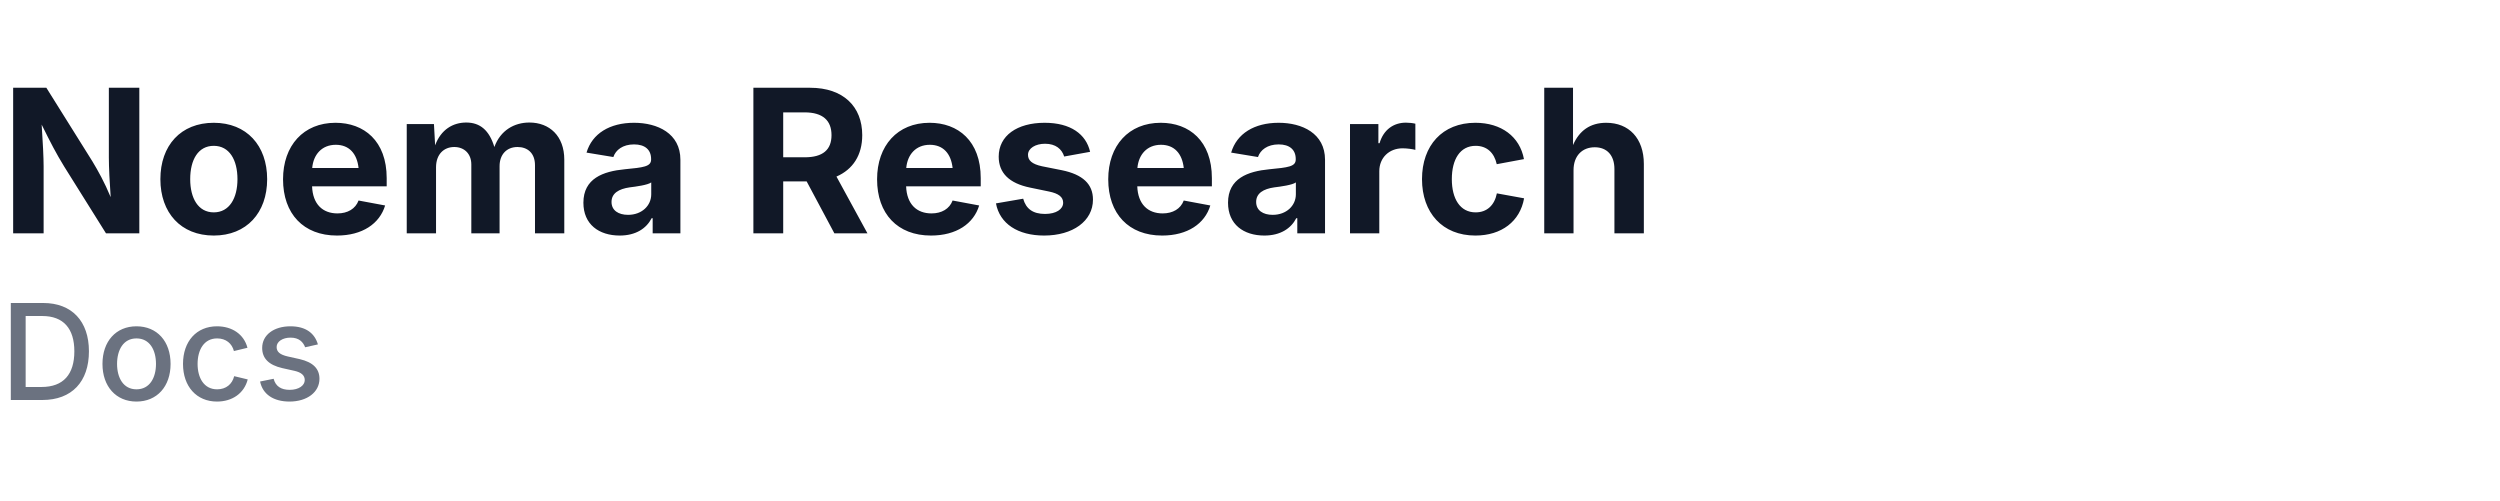
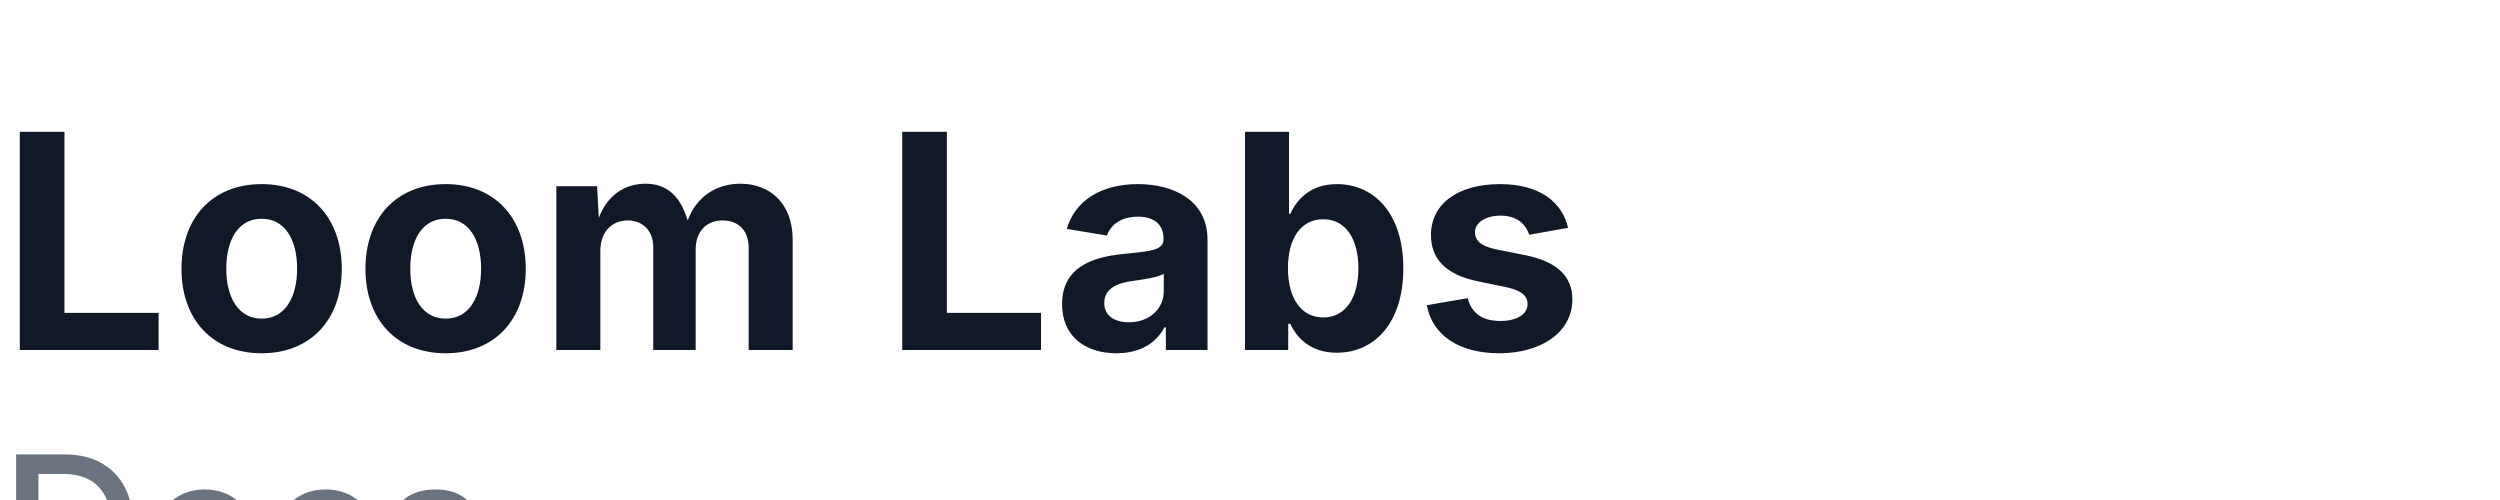
- <svg xmlns="http://www.w3.org/2000/svg" width="300" height="60" viewBox="0 0 300 60" fill="none">
+ <svg xmlns="http://www.w3.org/2000/svg" width="450" height="90" viewBox="0 0 300 60" fill="none">
  <g id="logo-text">
-     <text x="0" y="28" font-family="Inter, -apple-system, BlinkMacSystemFont, sans-serif" font-size="24" font-weight="700" fill="#111827">
-       Noema Research
+     <text x="0" y="42" font-family="Inter, -apple-system, BlinkMacSystemFont, sans-serif" font-size="36" font-weight="700" fill="#111827">
+       Loom Labs
    </text>
-     <text x="0" y="48" font-family="Inter, -apple-system, BlinkMacSystemFont, sans-serif" font-size="16" font-weight="500" fill="#6B7280">
+     <text x="0" y="72" font-family="Inter, -apple-system, BlinkMacSystemFont, sans-serif" font-size="24" font-weight="500" fill="#6B7280">
      Docs
    </text>
  </g>
</svg>
